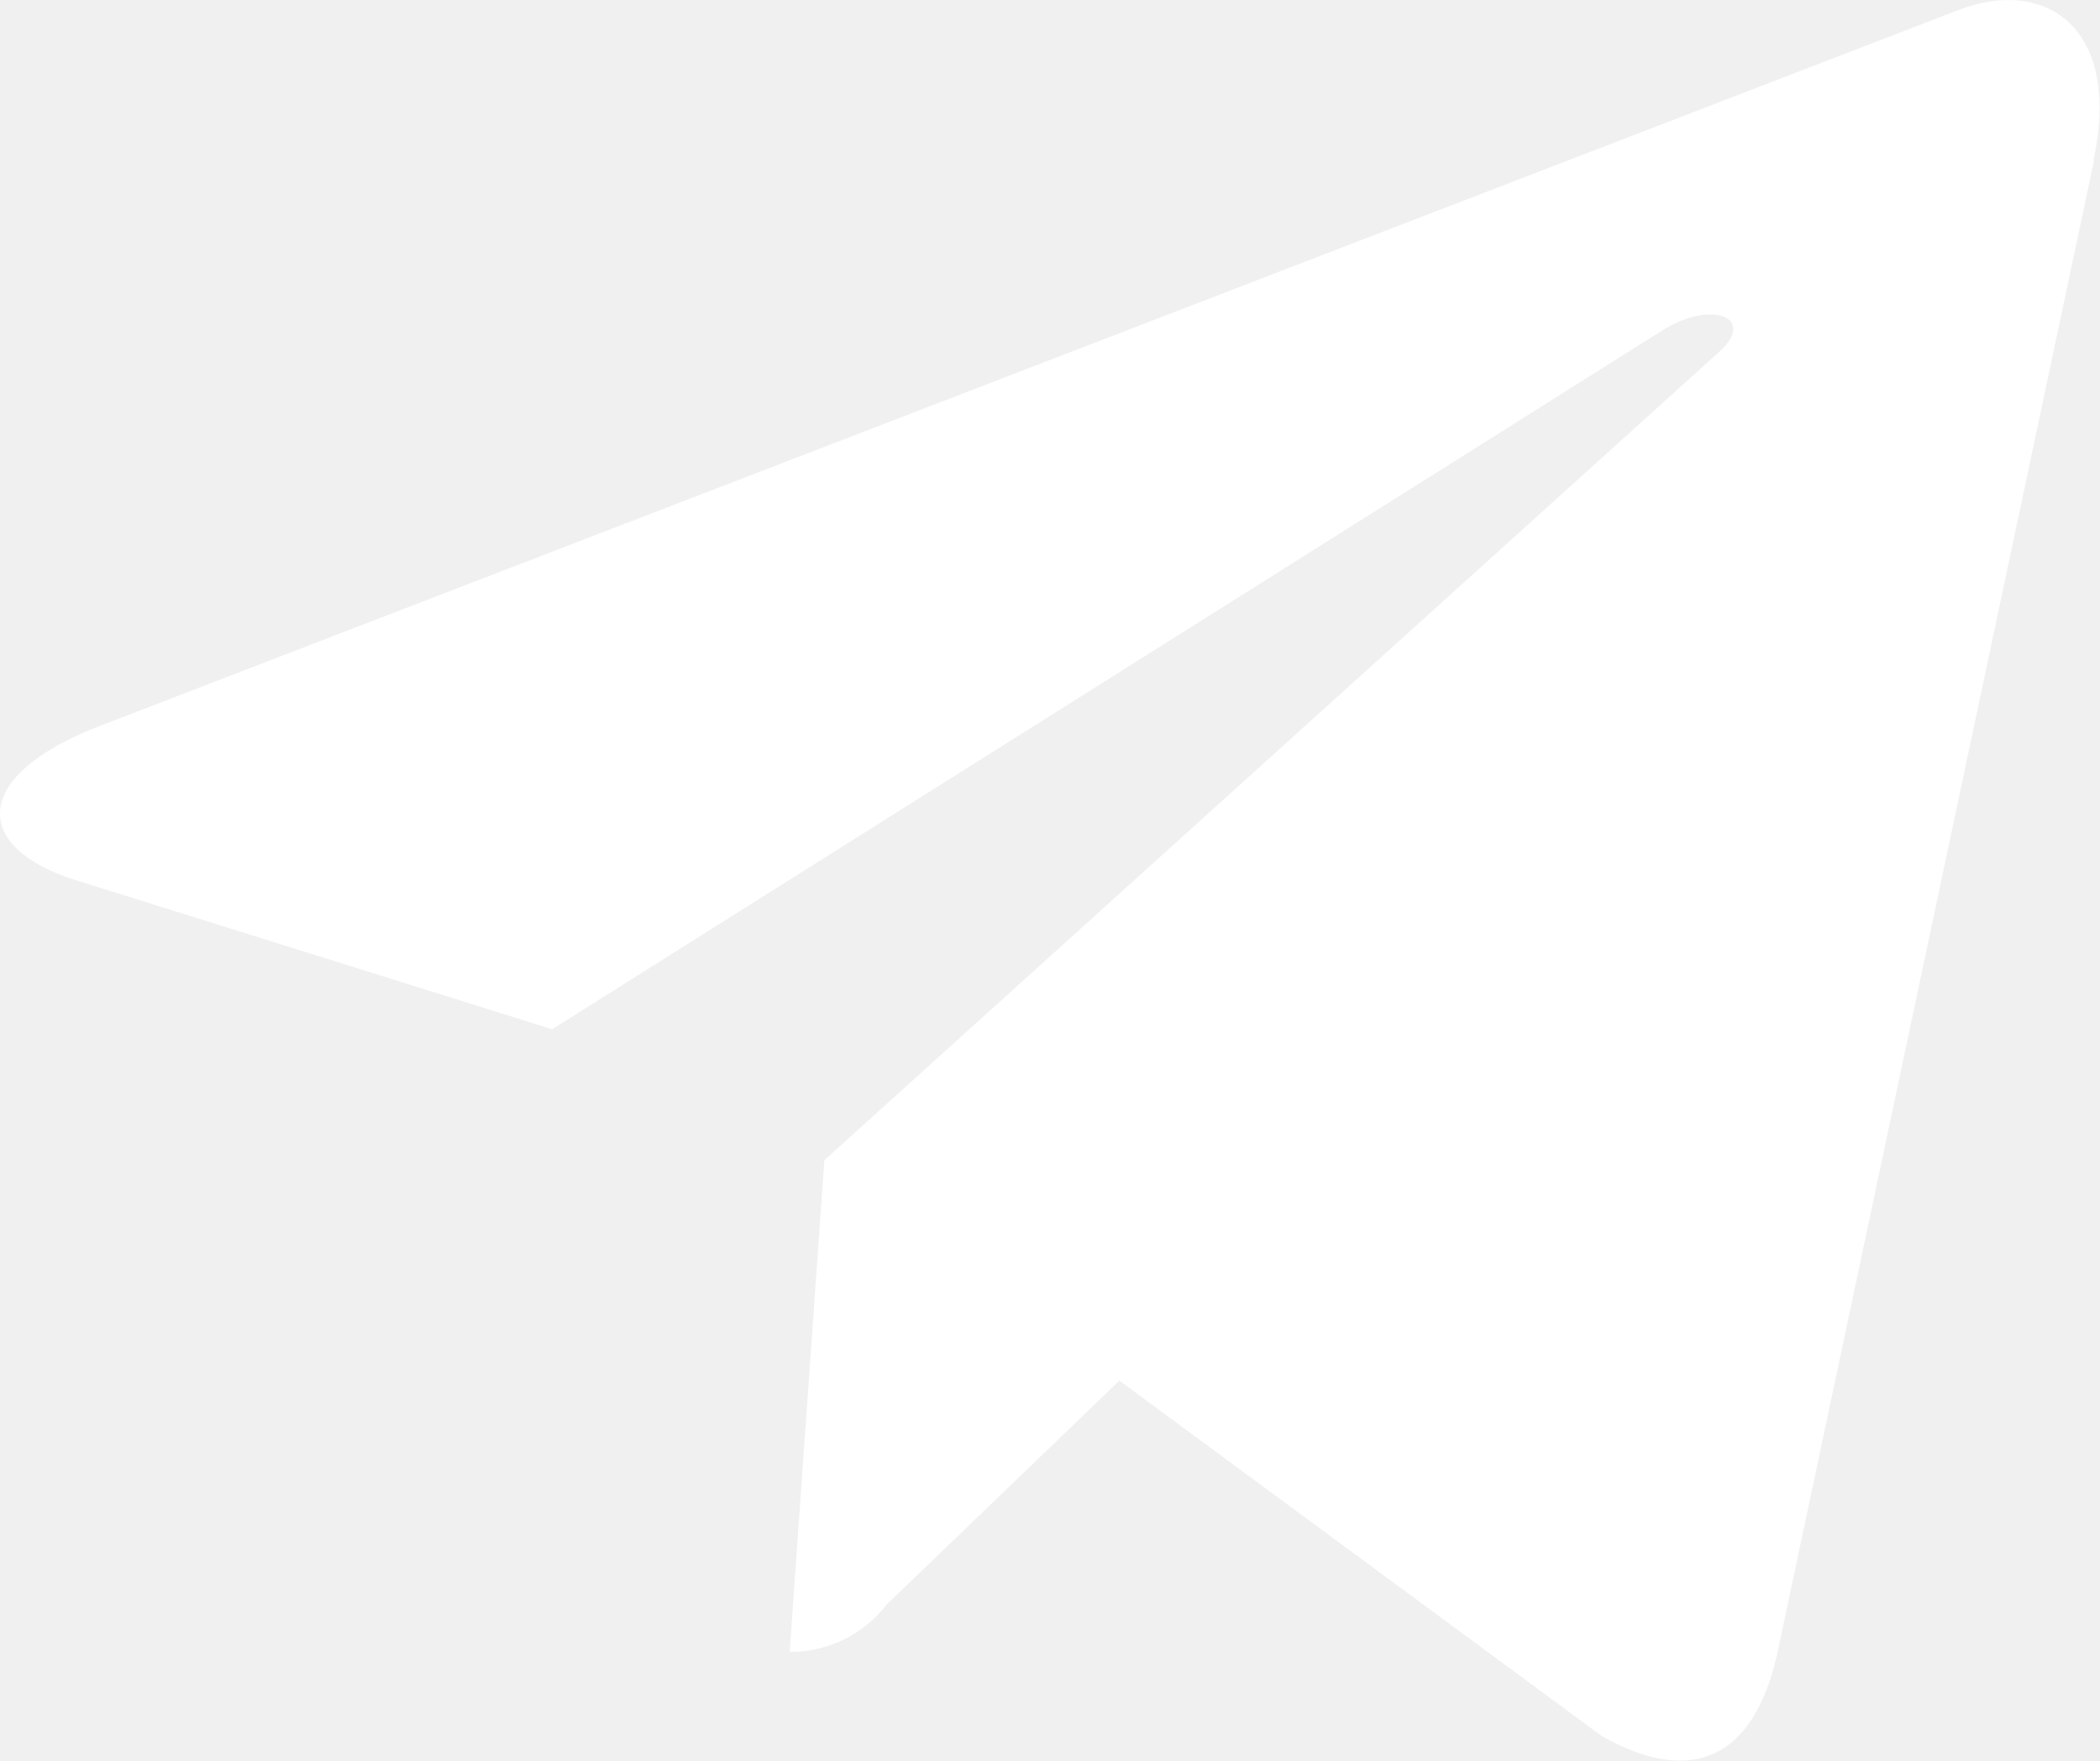
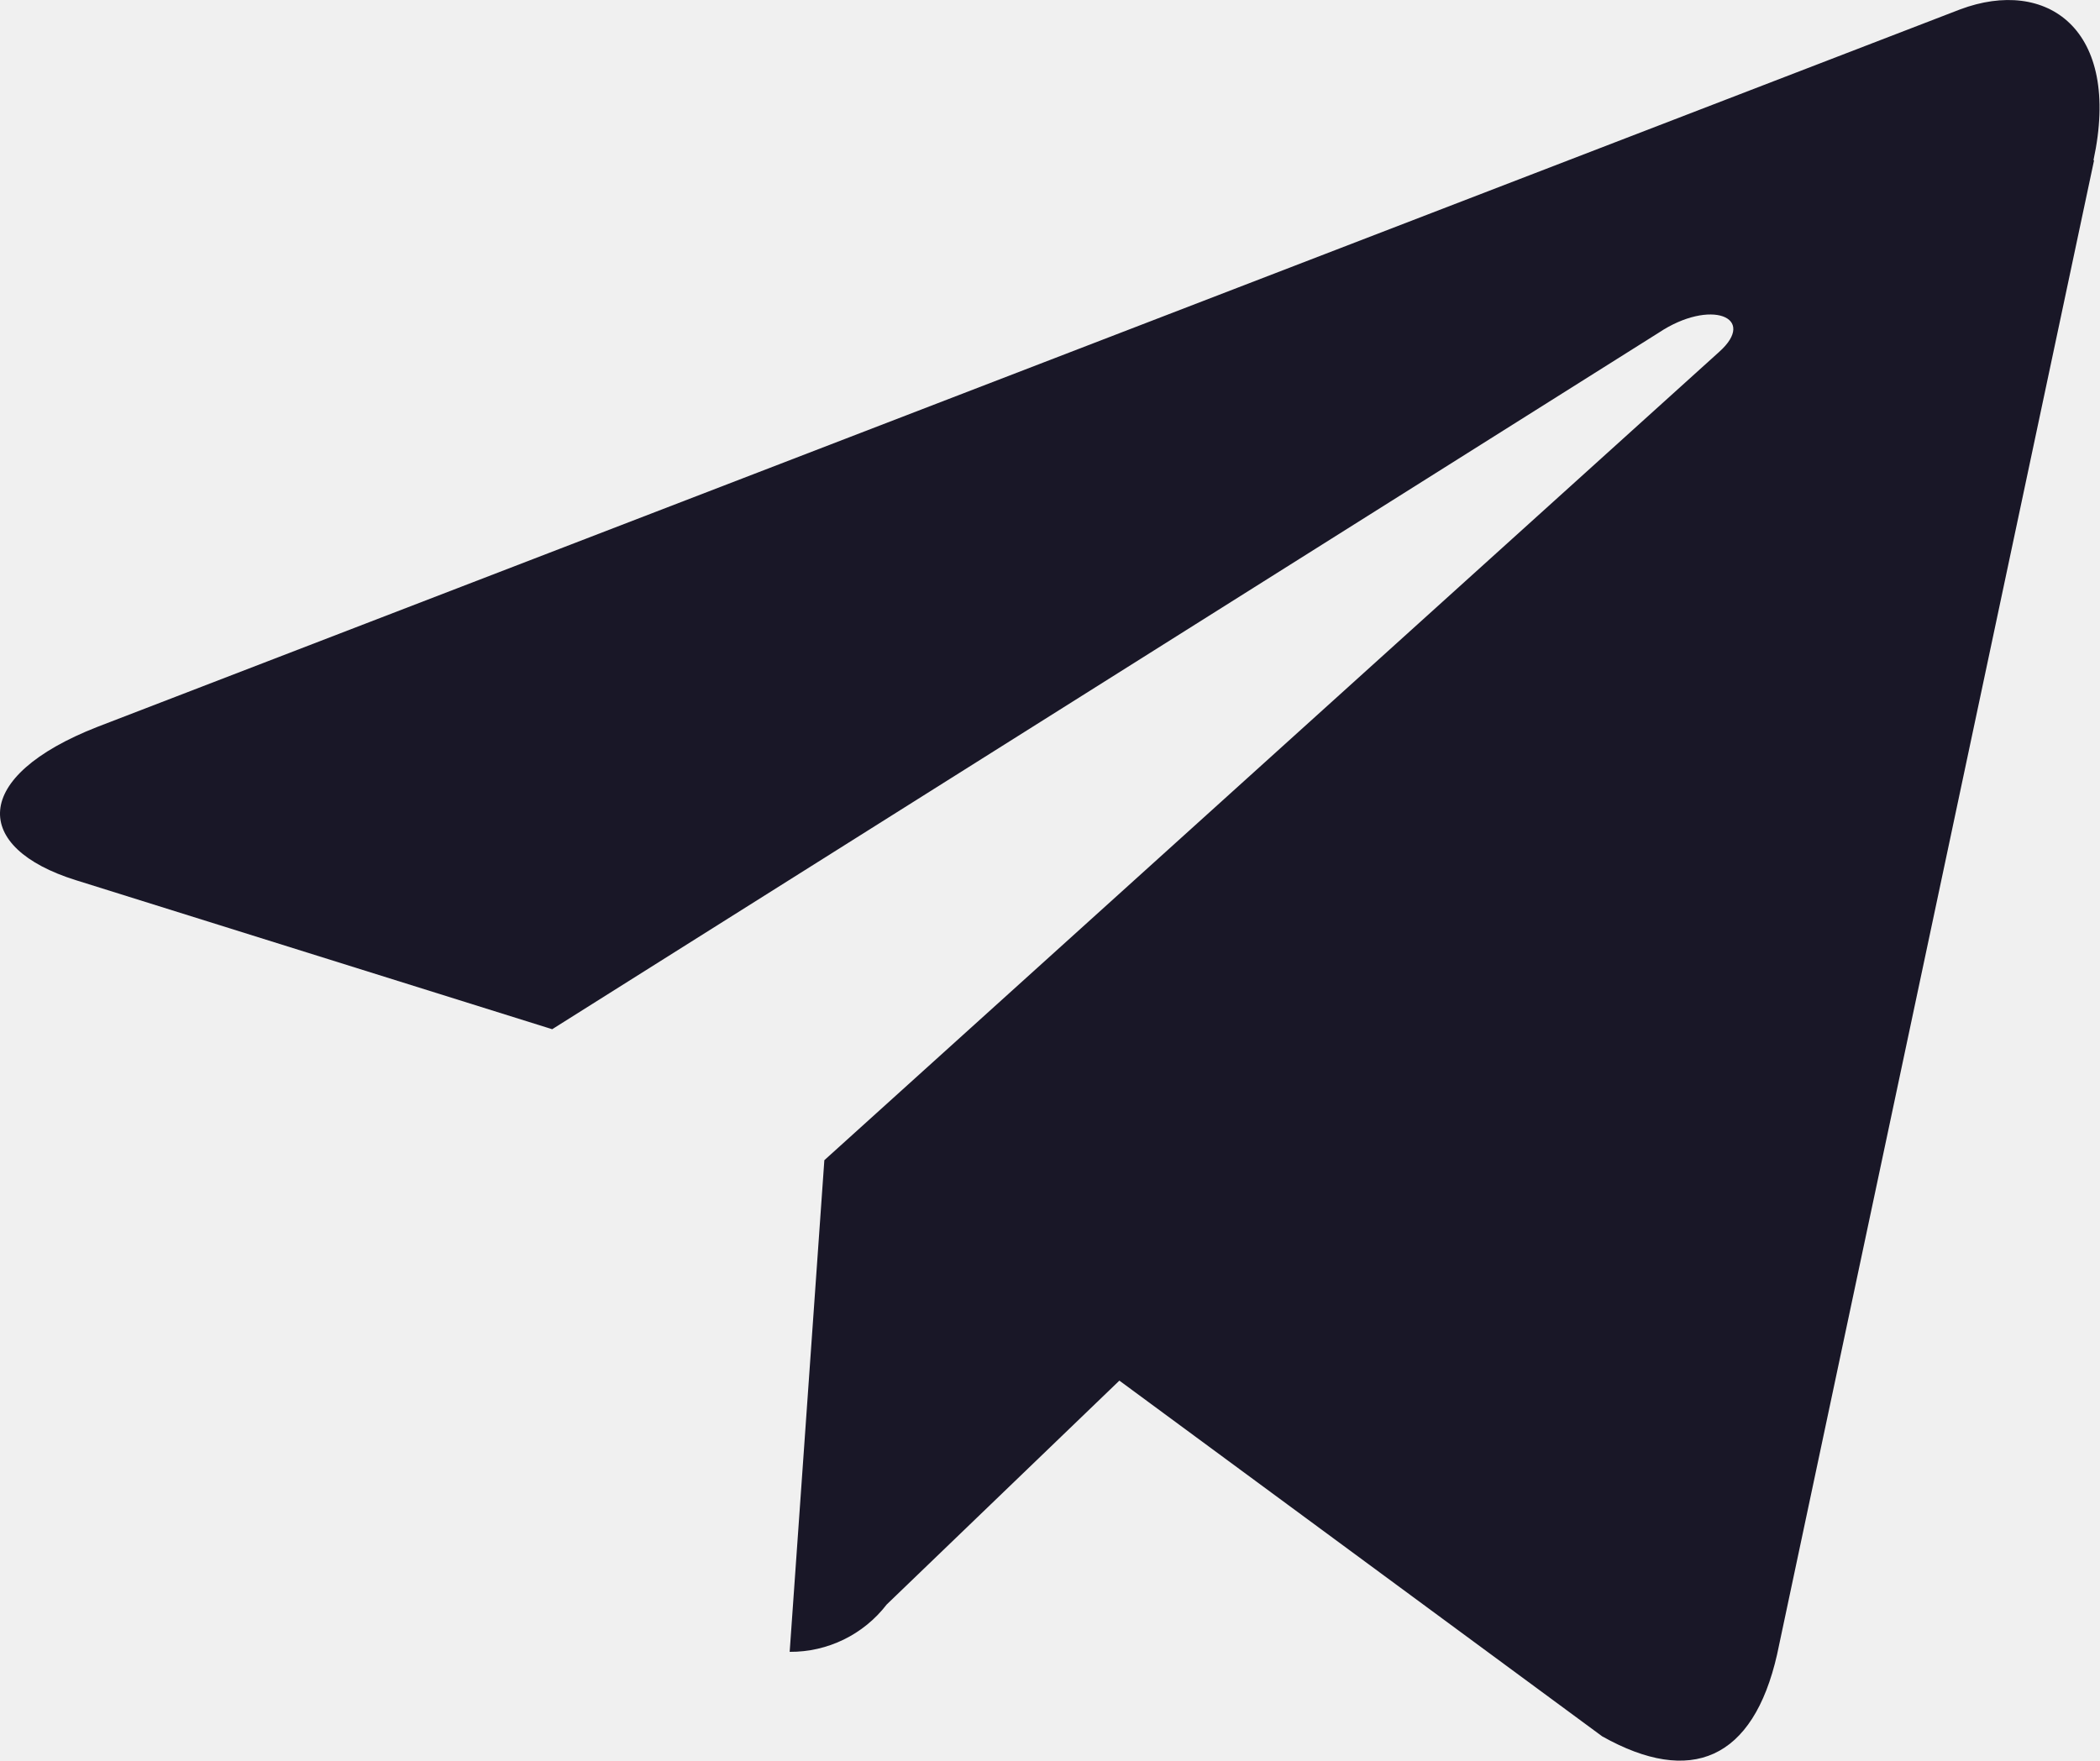
<svg xmlns="http://www.w3.org/2000/svg" width="31.497" height="26.415">
-   <path data-name="Icon awesome-telegram-plane" d="M31.408 2.405L26.654 24.82c-.359 1.582-1.294 1.976-2.623 1.23l-7.242-5.337-3.49 3.359a1.819 1.819 0 01-1.455.71l.52-7.376L25.783 5.281c.584-.52-.127-.809-.907-.288L8.282 15.441l-7.144-2.236c-1.554-.485-1.582-1.554.323-2.3L29.399.141c1.294-.485 2.426.288 2 2.264z" fill="#fff" />
+   <path d="M31.408 2.405L26.654 24.82c-.359 1.582-1.294 1.976-2.623 1.23l-7.242-5.337-3.49 3.359a1.819 1.819 0 01-1.455.71l.52-7.376L25.783 5.281c.584-.52-.127-.809-.907-.288L8.282 15.441l-7.144-2.236c-1.554-.485-1.582-1.554.323-2.3L29.399.141c1.294-.485 2.426.288 2 2.264z" fill="#191727" />
</svg>
